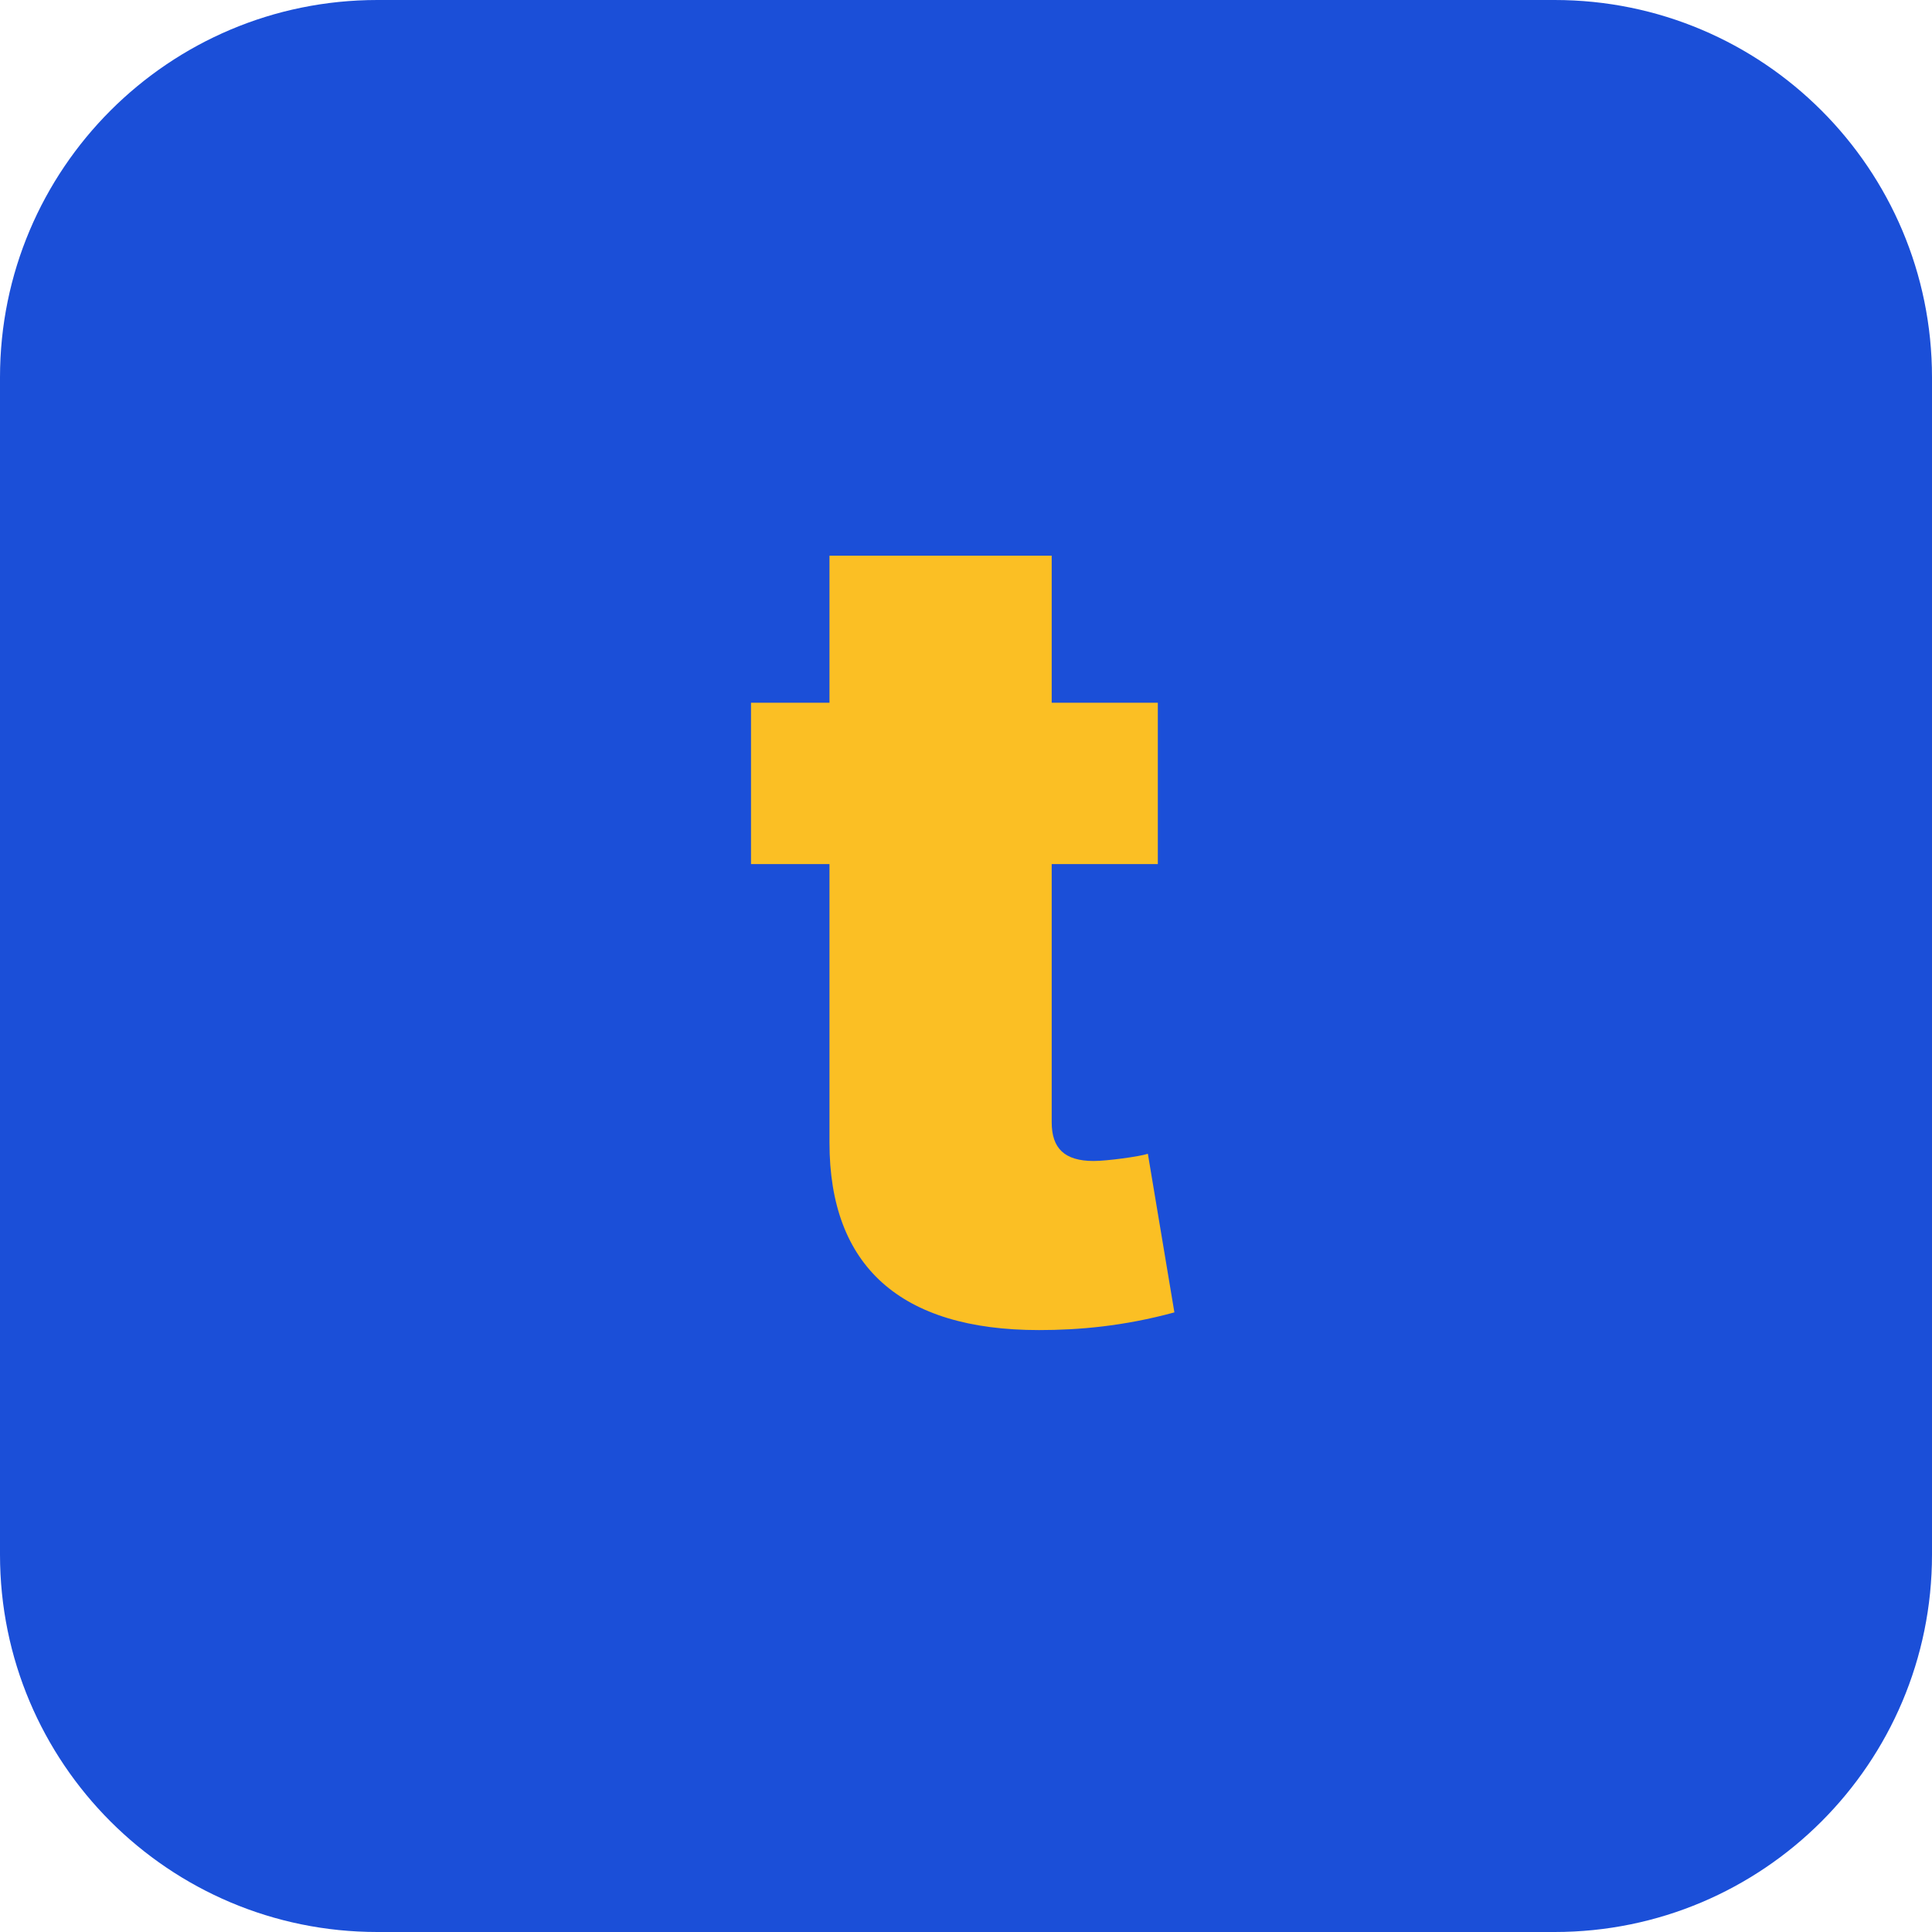
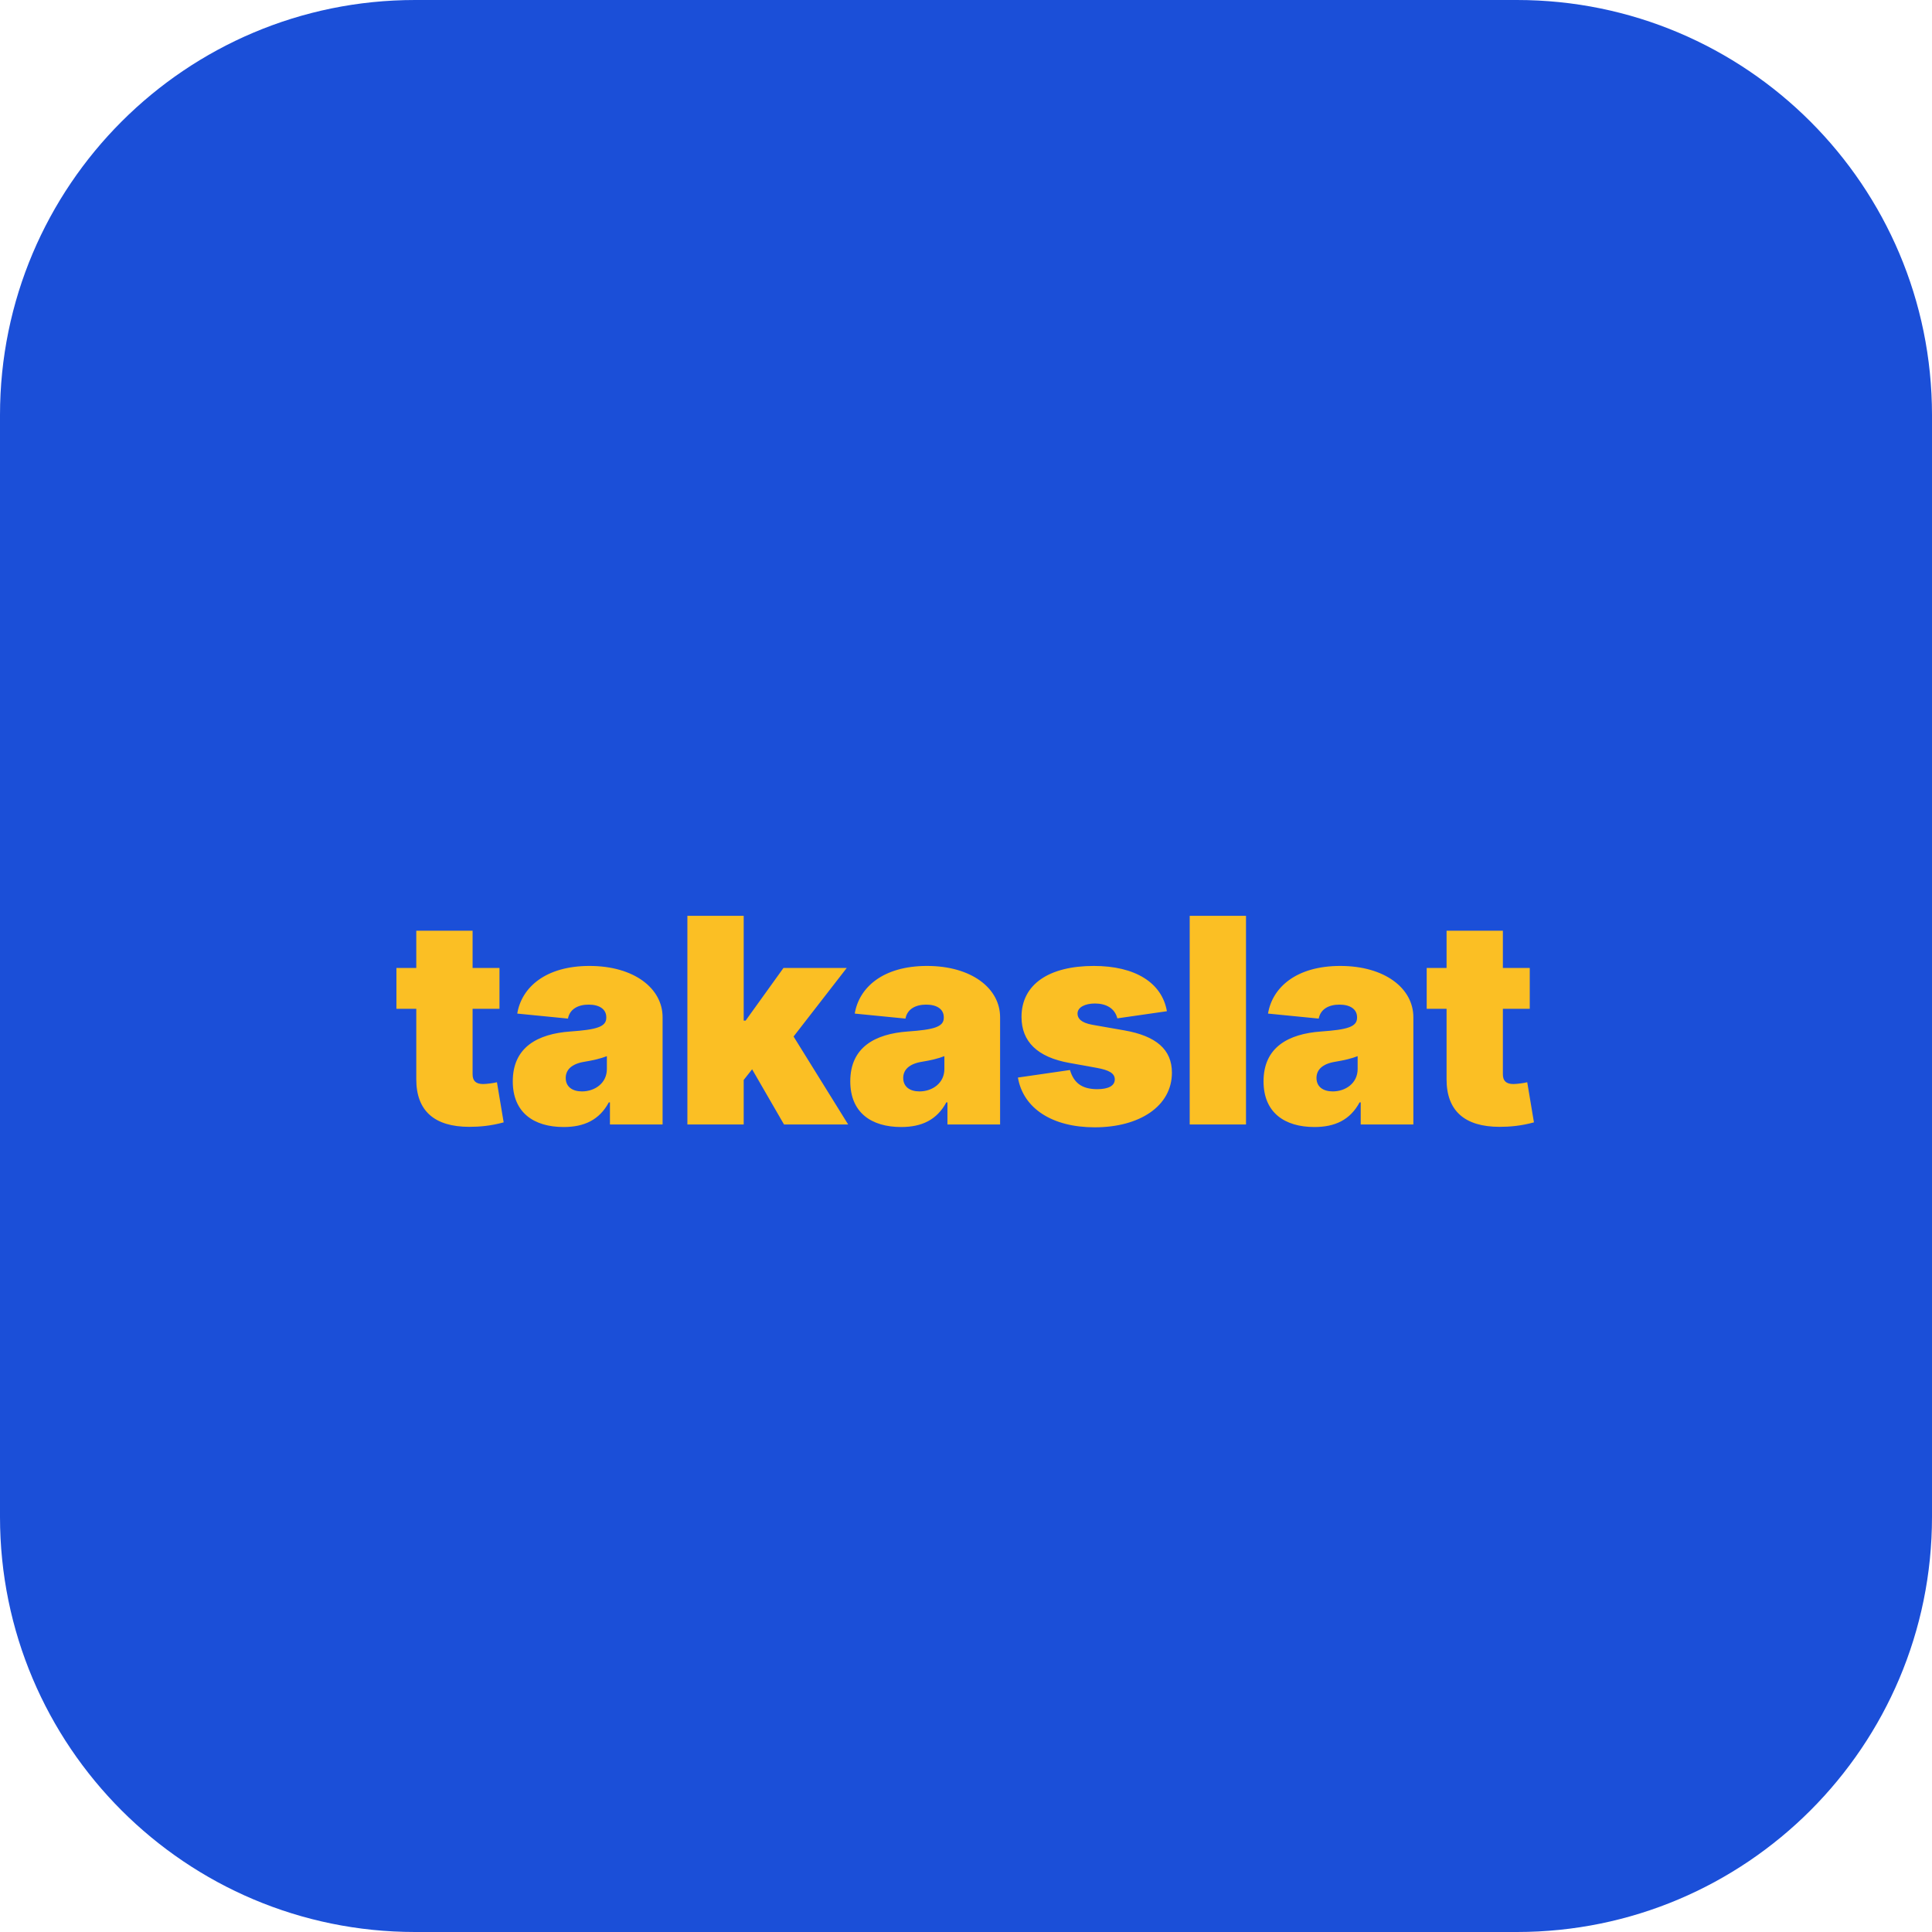
<svg xmlns="http://www.w3.org/2000/svg" width="512" height="512" viewBox="0 0 512 512">
-   <rect width="512" height="512" rx="100" fill="#1B4FD8" />
-   <text x="256" y="350" font-family="system-ui, -apple-system, sans-serif" font-size="300" font-weight="900" fill="#FBBF24" text-anchor="middle" letter-spacing="-10">t</text>
+   <rect width="512" height="512" rx="110" fill="#1B4FD8" />
+   <text x="256" y="298" font-family="system-ui,-apple-system,'Segoe UI',sans-serif" font-size="76" font-weight="900" fill="#FBBF24" text-anchor="middle" letter-spacing="-1">takaslat</text>
</svg>
